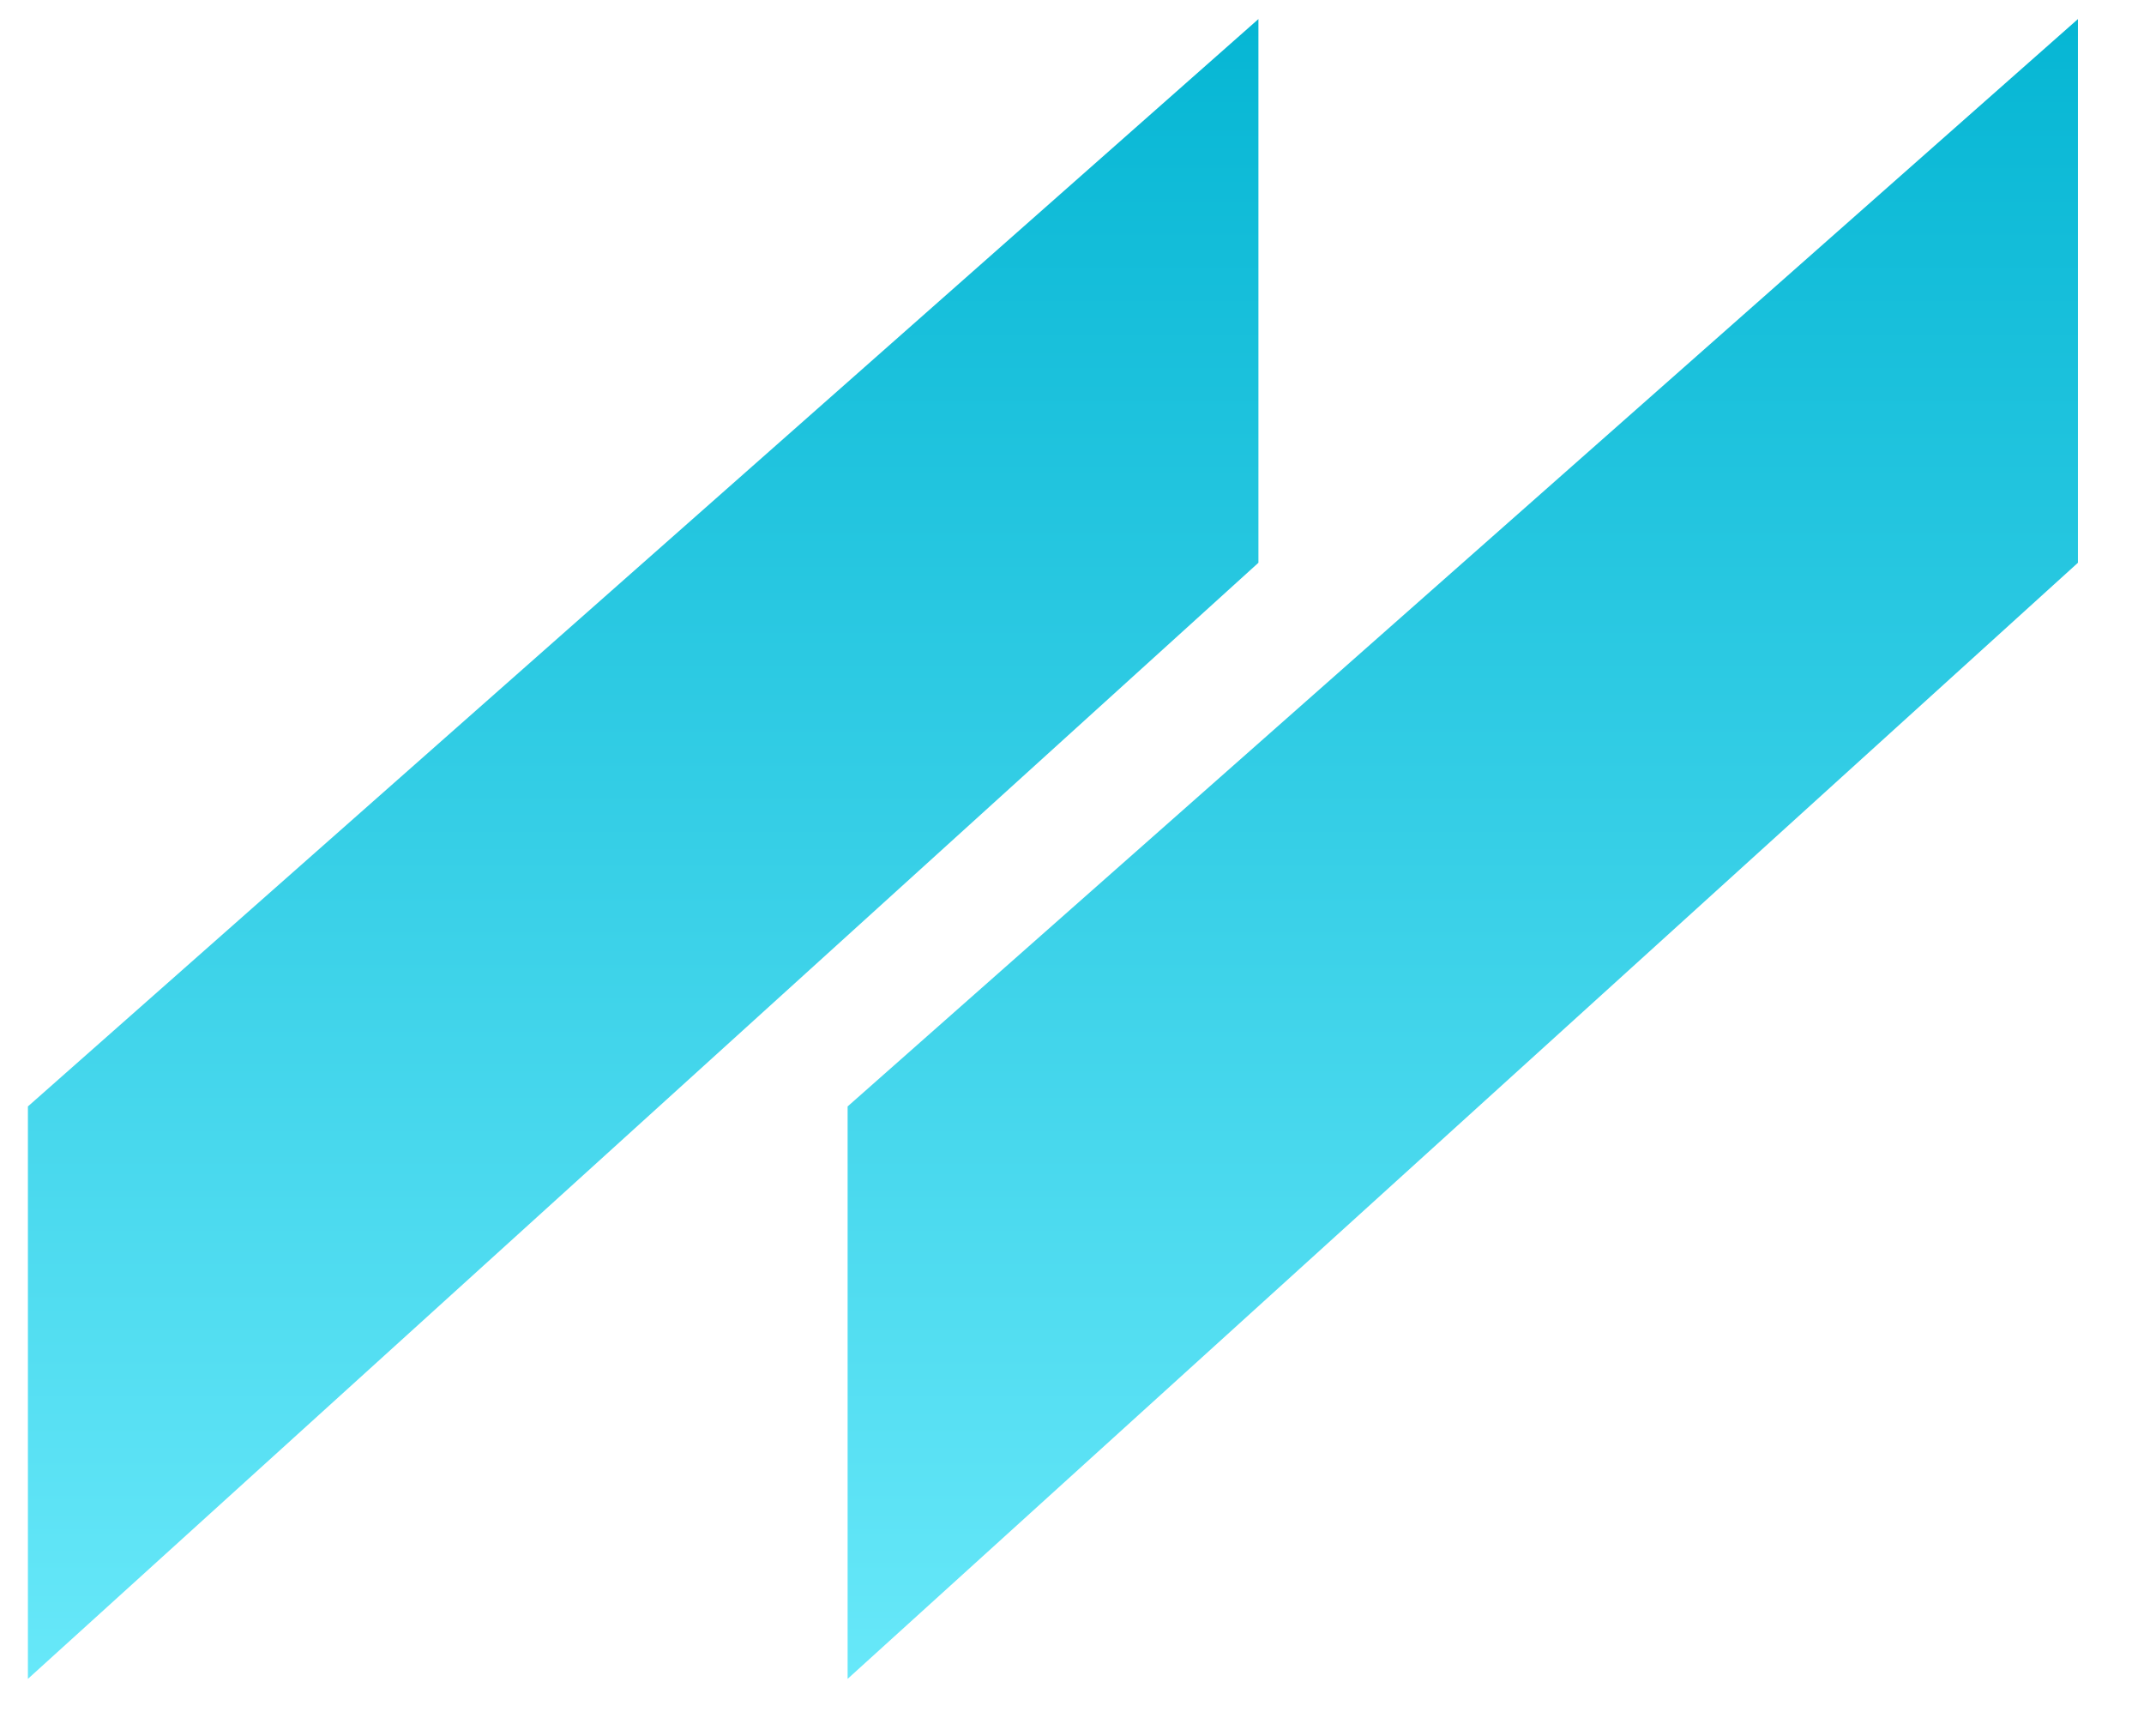
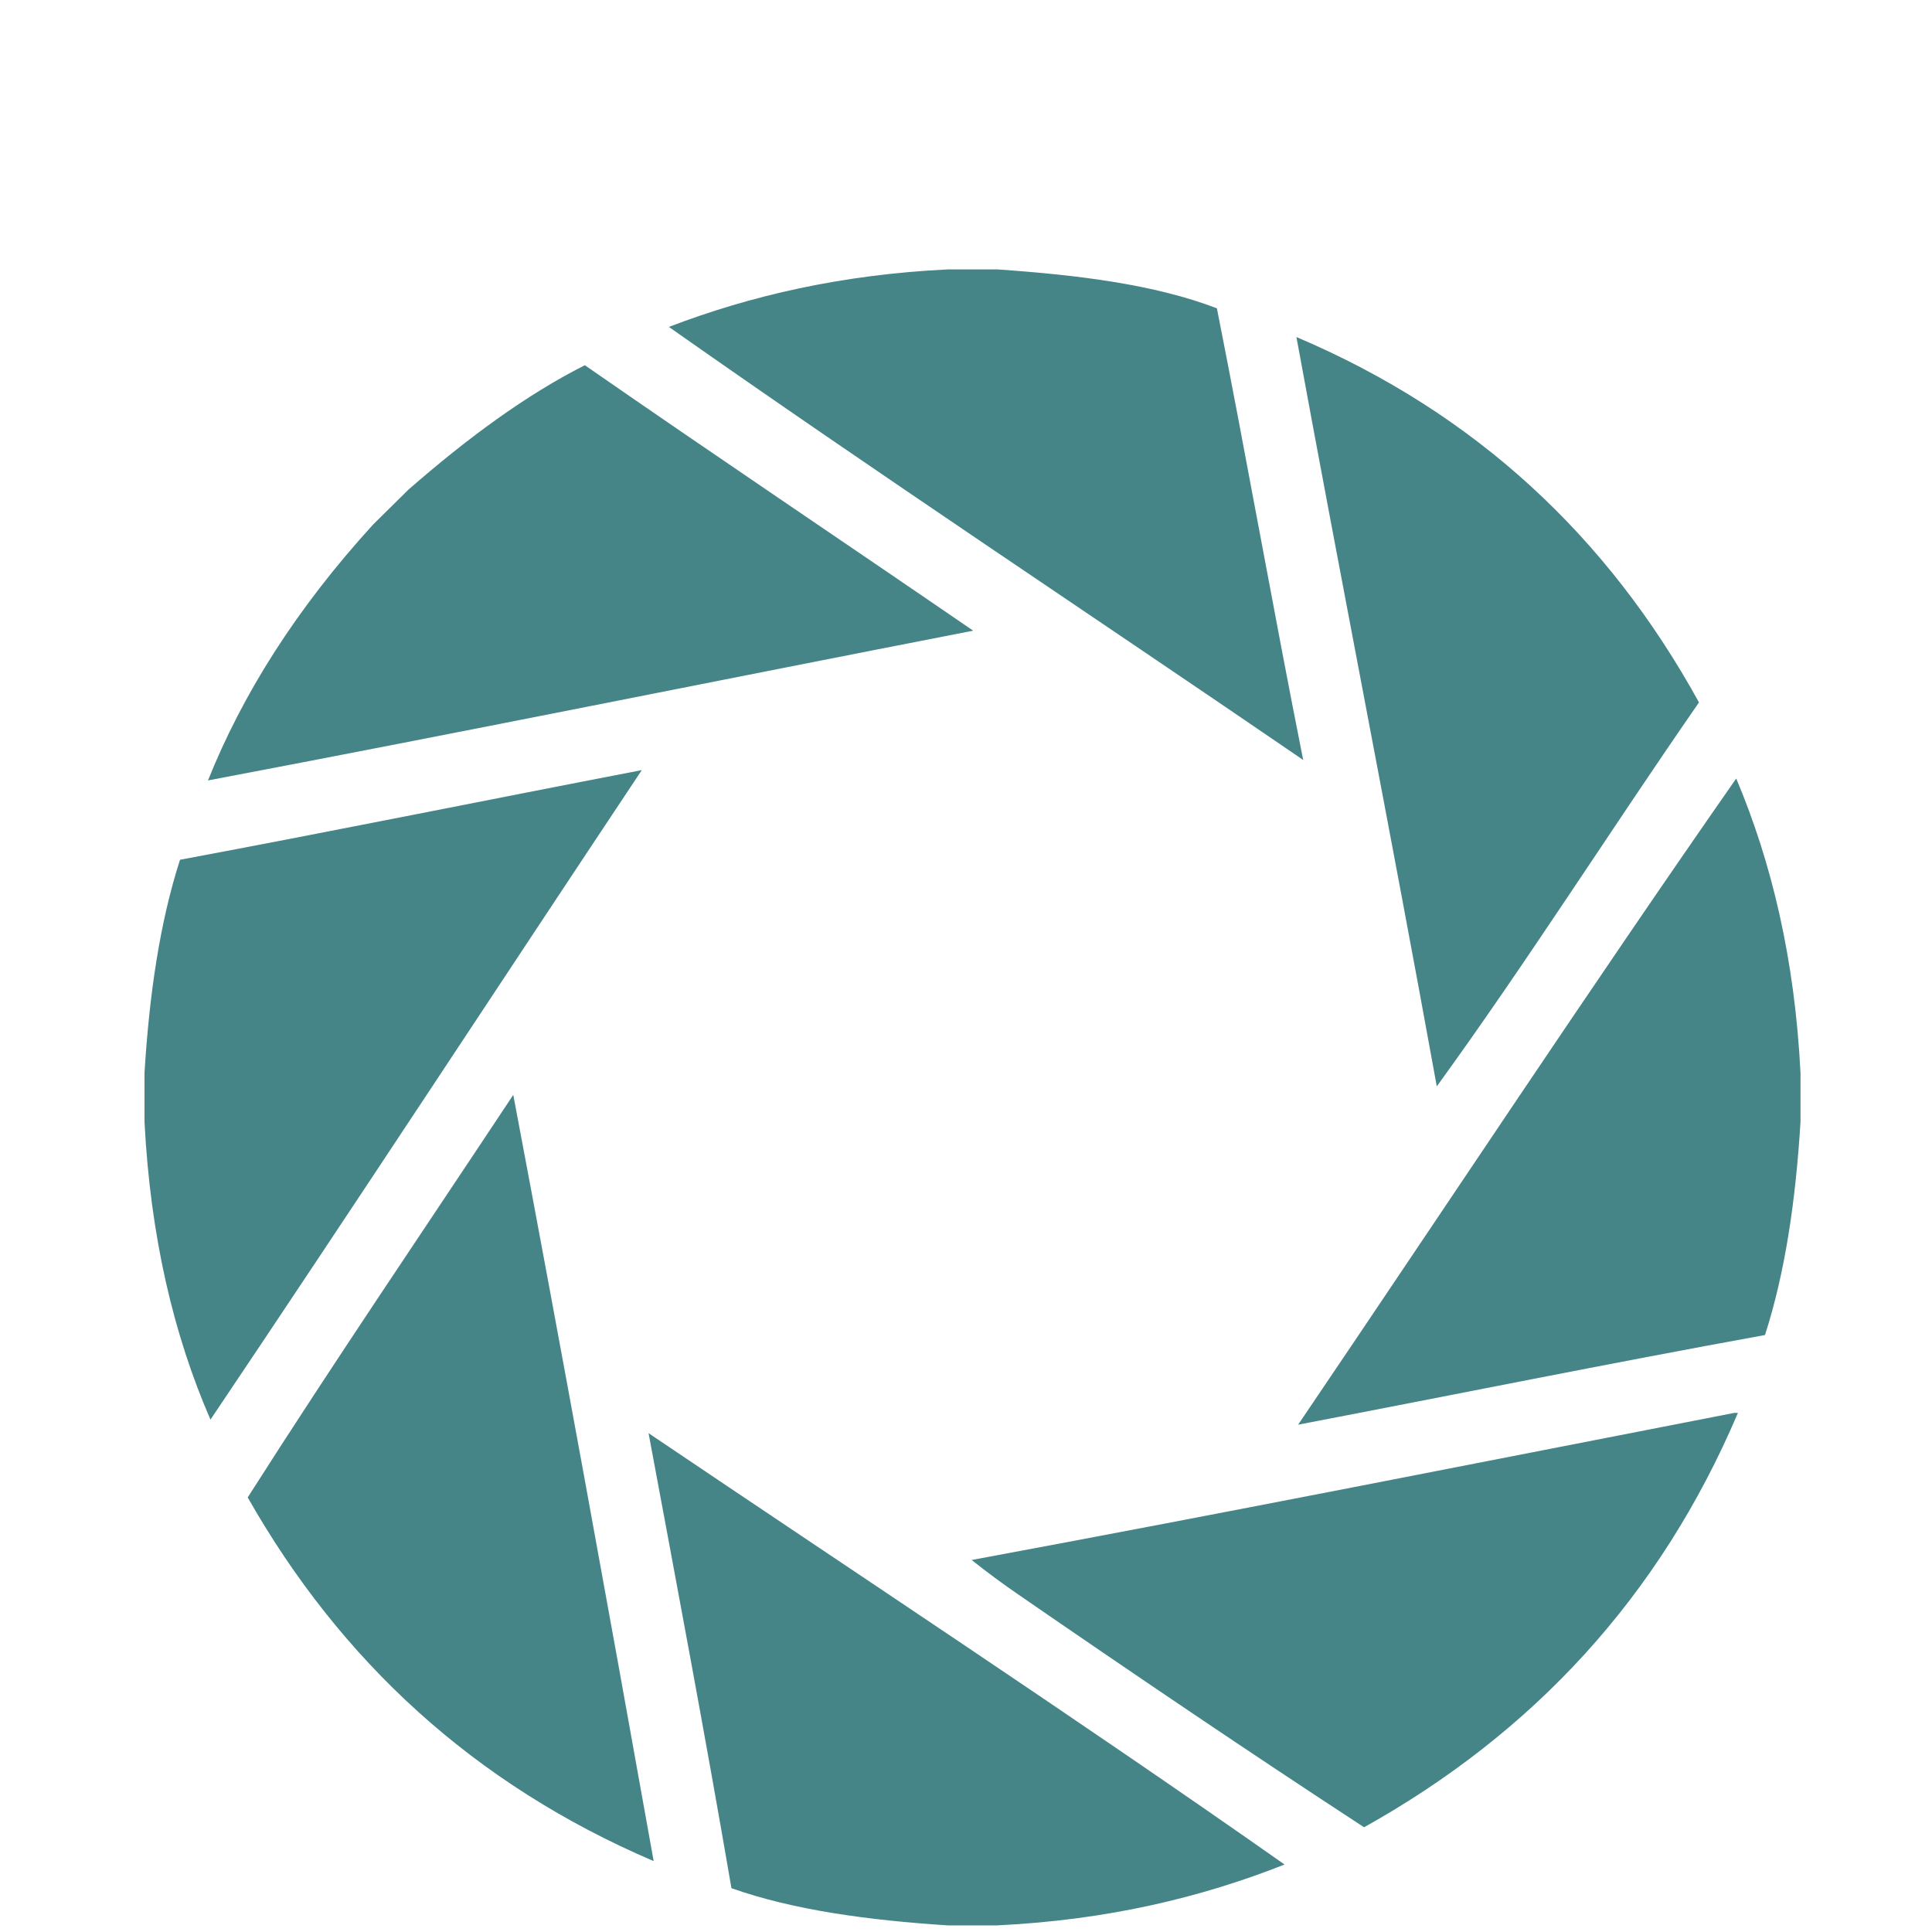
- <svg xmlns="http://www.w3.org/2000/svg" xmlns:xlink="http://www.w3.org/1999/xlink" version="1.1" preserveAspectRatio="xMidYMid meet" viewBox="344.564 330.278 111.737 91.218" width="53.87" height="43.61">
-   <defs>
-     <path d="M453.3 331.28L453.3 359.85L388.64 418.5L388.64 388.42L453.3 331.28Z" id="aFZf6T5ED" />
-     <linearGradient id="gradientb2ThqnP5Op" gradientUnits="userSpaceOnUse" x1="420.97" y1="331.28" x2="420.97" y2="418.5">
-       <stop style="stop-color: #06b6d4;stop-opacity: 1" offset="0%" />
-       <stop style="stop-color: #67e8f9;stop-opacity: 1" offset="100%" />
-     </linearGradient>
-     <path d="M410.23 331.28L410.23 359.85L345.56 418.5L345.56 388.42L410.23 331.28Z" id="a9fehgwfM" />
-     <linearGradient id="gradientk1wNV9Ostb" gradientUnits="userSpaceOnUse" x1="377.89" y1="331.28" x2="377.89" y2="418.5">
-       <stop style="stop-color: #06b6d4;stop-opacity: 1" offset="0%" />
-       <stop style="stop-color: #67e8f9;stop-opacity: 1" offset="100%" />
-     </linearGradient>
-   </defs>
-   <g>
-     <g>
-       <use xlink:href="#aFZf6T5ED" opacity="1" fill="url(#gradientb2ThqnP5Op)" />
-     </g>
-     <g>
-       <use xlink:href="#a9fehgwfM" opacity="1" fill="url(#gradientk1wNV9Ostb)" />
-     </g>
+ <svg xmlns="http://www.w3.org/2000/svg" version="1.1" id="Layer_1" x="0px" y="0px" width="70" height="70" viewBox="0 0 70 70" enable-background="new 0 0 646 646" xml:space="preserve">
+   <defs id="defs8" />
+   <g id="g8" transform="translate(-5.825391,-0.3013133)">
+     <path fill-rule="evenodd" clip-rule="evenodd" fill="#888888" d="m 52.797,12.513 c 6.512,2.763 11.294,7.256 14.586,13.238 -3.196,4.608 -6.219,9.389 -9.5,13.912 C 56.234,30.568 54.462,21.595 52.797,12.513 Z" id="path1" style="fill:#458588;fill-opacity:1;stroke-width:0.096" />
+     <path fill-rule="evenodd" clip-rule="evenodd" fill="#888888" d="m 11.061,40.951 c 0,-0.592 0,-1.185 0,-1.777 0.173,-2.83 0.554,-5.452 1.287,-7.722 5.612,-1.048 11.146,-2.173 16.731,-3.248 C 23.863,36.041 18.7,43.932 13.451,51.737 12.12,48.676 11.276,45.128 11.061,40.951 Z" id="path2" style="fill:#458588;fill-opacity:1;stroke-width:0.096" />
+     <path fill-rule="evenodd" clip-rule="evenodd" fill="#888888" d="m 71.061,39.173 c 0,0.592 0,1.185 0,1.777 -0.173,2.83 -0.554,5.452 -1.287,7.722 -5.688,1.033 -11.274,2.168 -16.915,3.248 5.272,-7.782 10.591,-15.844 15.873,-23.412 1.285,3.046 2.12,6.541 2.329,10.664 z" id="path3" style="fill:#458588;fill-opacity:1;stroke-width:0.096" />
+     <path fill-rule="evenodd" clip-rule="evenodd" fill="#888888" d="m 24.422,39.97 c 1.74,9.21 3.426,18.473 5.087,27.763 -6.511,-2.784 -11.34,-7.25 -14.709,-13.177 3.139,-4.93 6.408,-9.731 9.622,-14.586 z" id="path4" style="fill:#458588;fill-opacity:1;stroke-width:0.096" />
+     <path fill-rule="evenodd" clip-rule="evenodd" fill="#888888" d="m 68.671,51.492 c 0.041,0 0.082,0 0.123,0 -2.838,6.682 -7.436,11.604 -13.545,15.015 -4.186,-2.733 -8.423,-5.603 -12.564,-8.458 -0.564,-0.389 -1.072,-0.764 -1.655,-1.226 9.271,-1.72 18.44,-3.541 27.641,-5.332 z" id="path5" style="fill:#458588;fill-opacity:1;stroke-width:0.096" />
+     <path fill-rule="evenodd" clip-rule="evenodd" fill="#888888" d="m 40.172,10.062 c 0.592,0 1.185,0 1.777,0 2.925,0.201 5.707,0.544 7.967,1.41 1.074,5.423 2.047,10.946 3.126,16.364 C 45.389,22.598 37.627,17.469 30.06,12.146 33,11.02 36.296,10.251 40.172,10.062 Z" id="path6" style="fill:#458588;fill-opacity:1;stroke-width:0.096" />
+     <path fill-rule="evenodd" clip-rule="evenodd" fill="#888888" d="m 40.172,70.062 c -2.877,-0.187 -5.58,-0.549 -7.845,-1.348 -0.951,-5.545 -1.983,-11.009 -3.003,-16.486 7.696,5.195 15.472,10.309 23.044,15.628 -3.017,1.192 -6.404,2.012 -10.419,2.206 -0.592,-9.6e-5 -1.185,-9.6e-5 -1.777,-9.6e-5 z" id="path7" style="fill:#458588;fill-opacity:1;stroke-width:0.096" />
+     <path fill-rule="evenodd" clip-rule="evenodd" fill="#888888" d="m 19.354,19.296 c 0.421,-0.416 0.843,-0.833 1.264,-1.249 2.135,-1.866 4.267,-3.438 6.397,-4.513 4.69,3.255 9.381,6.401 14.071,9.618 -9.241,1.799 -18.484,3.674 -27.725,5.426 1.242,-3.099 3.172,-6.193 5.992,-9.282 z" id="path8" style="fill:#458588;fill-opacity:1;stroke-width:0.096" />
  </g>
</svg>
